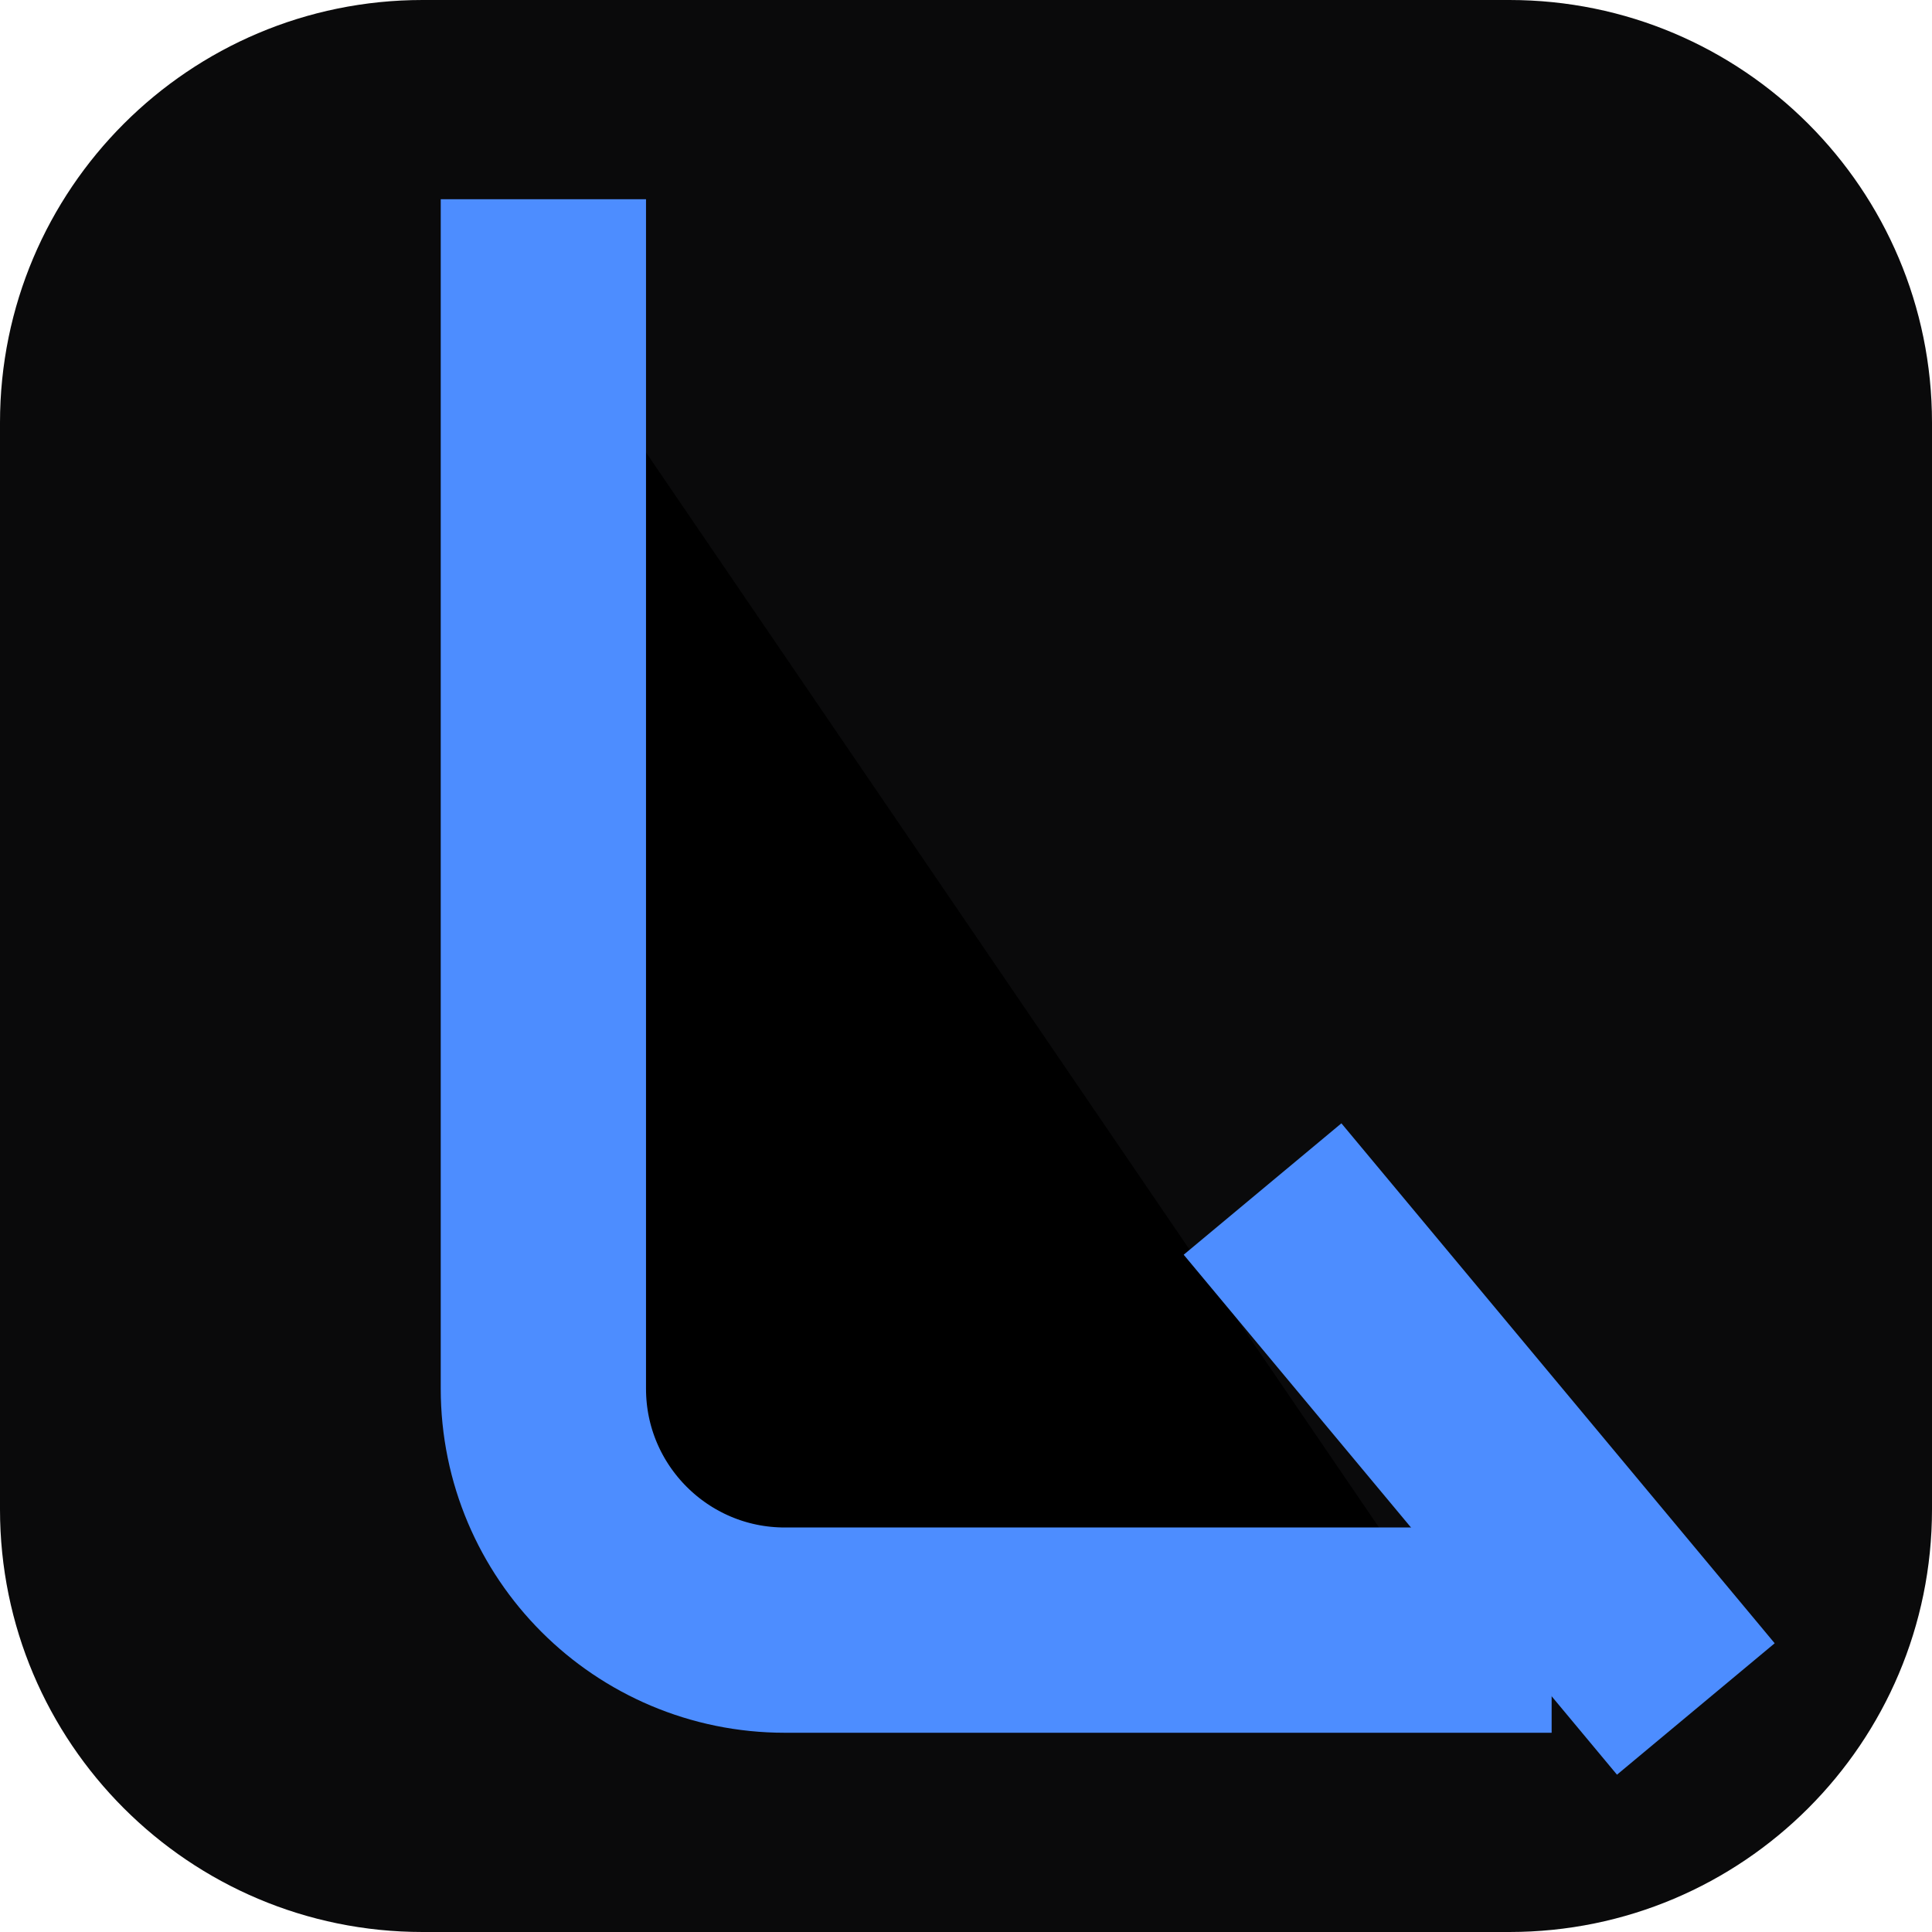
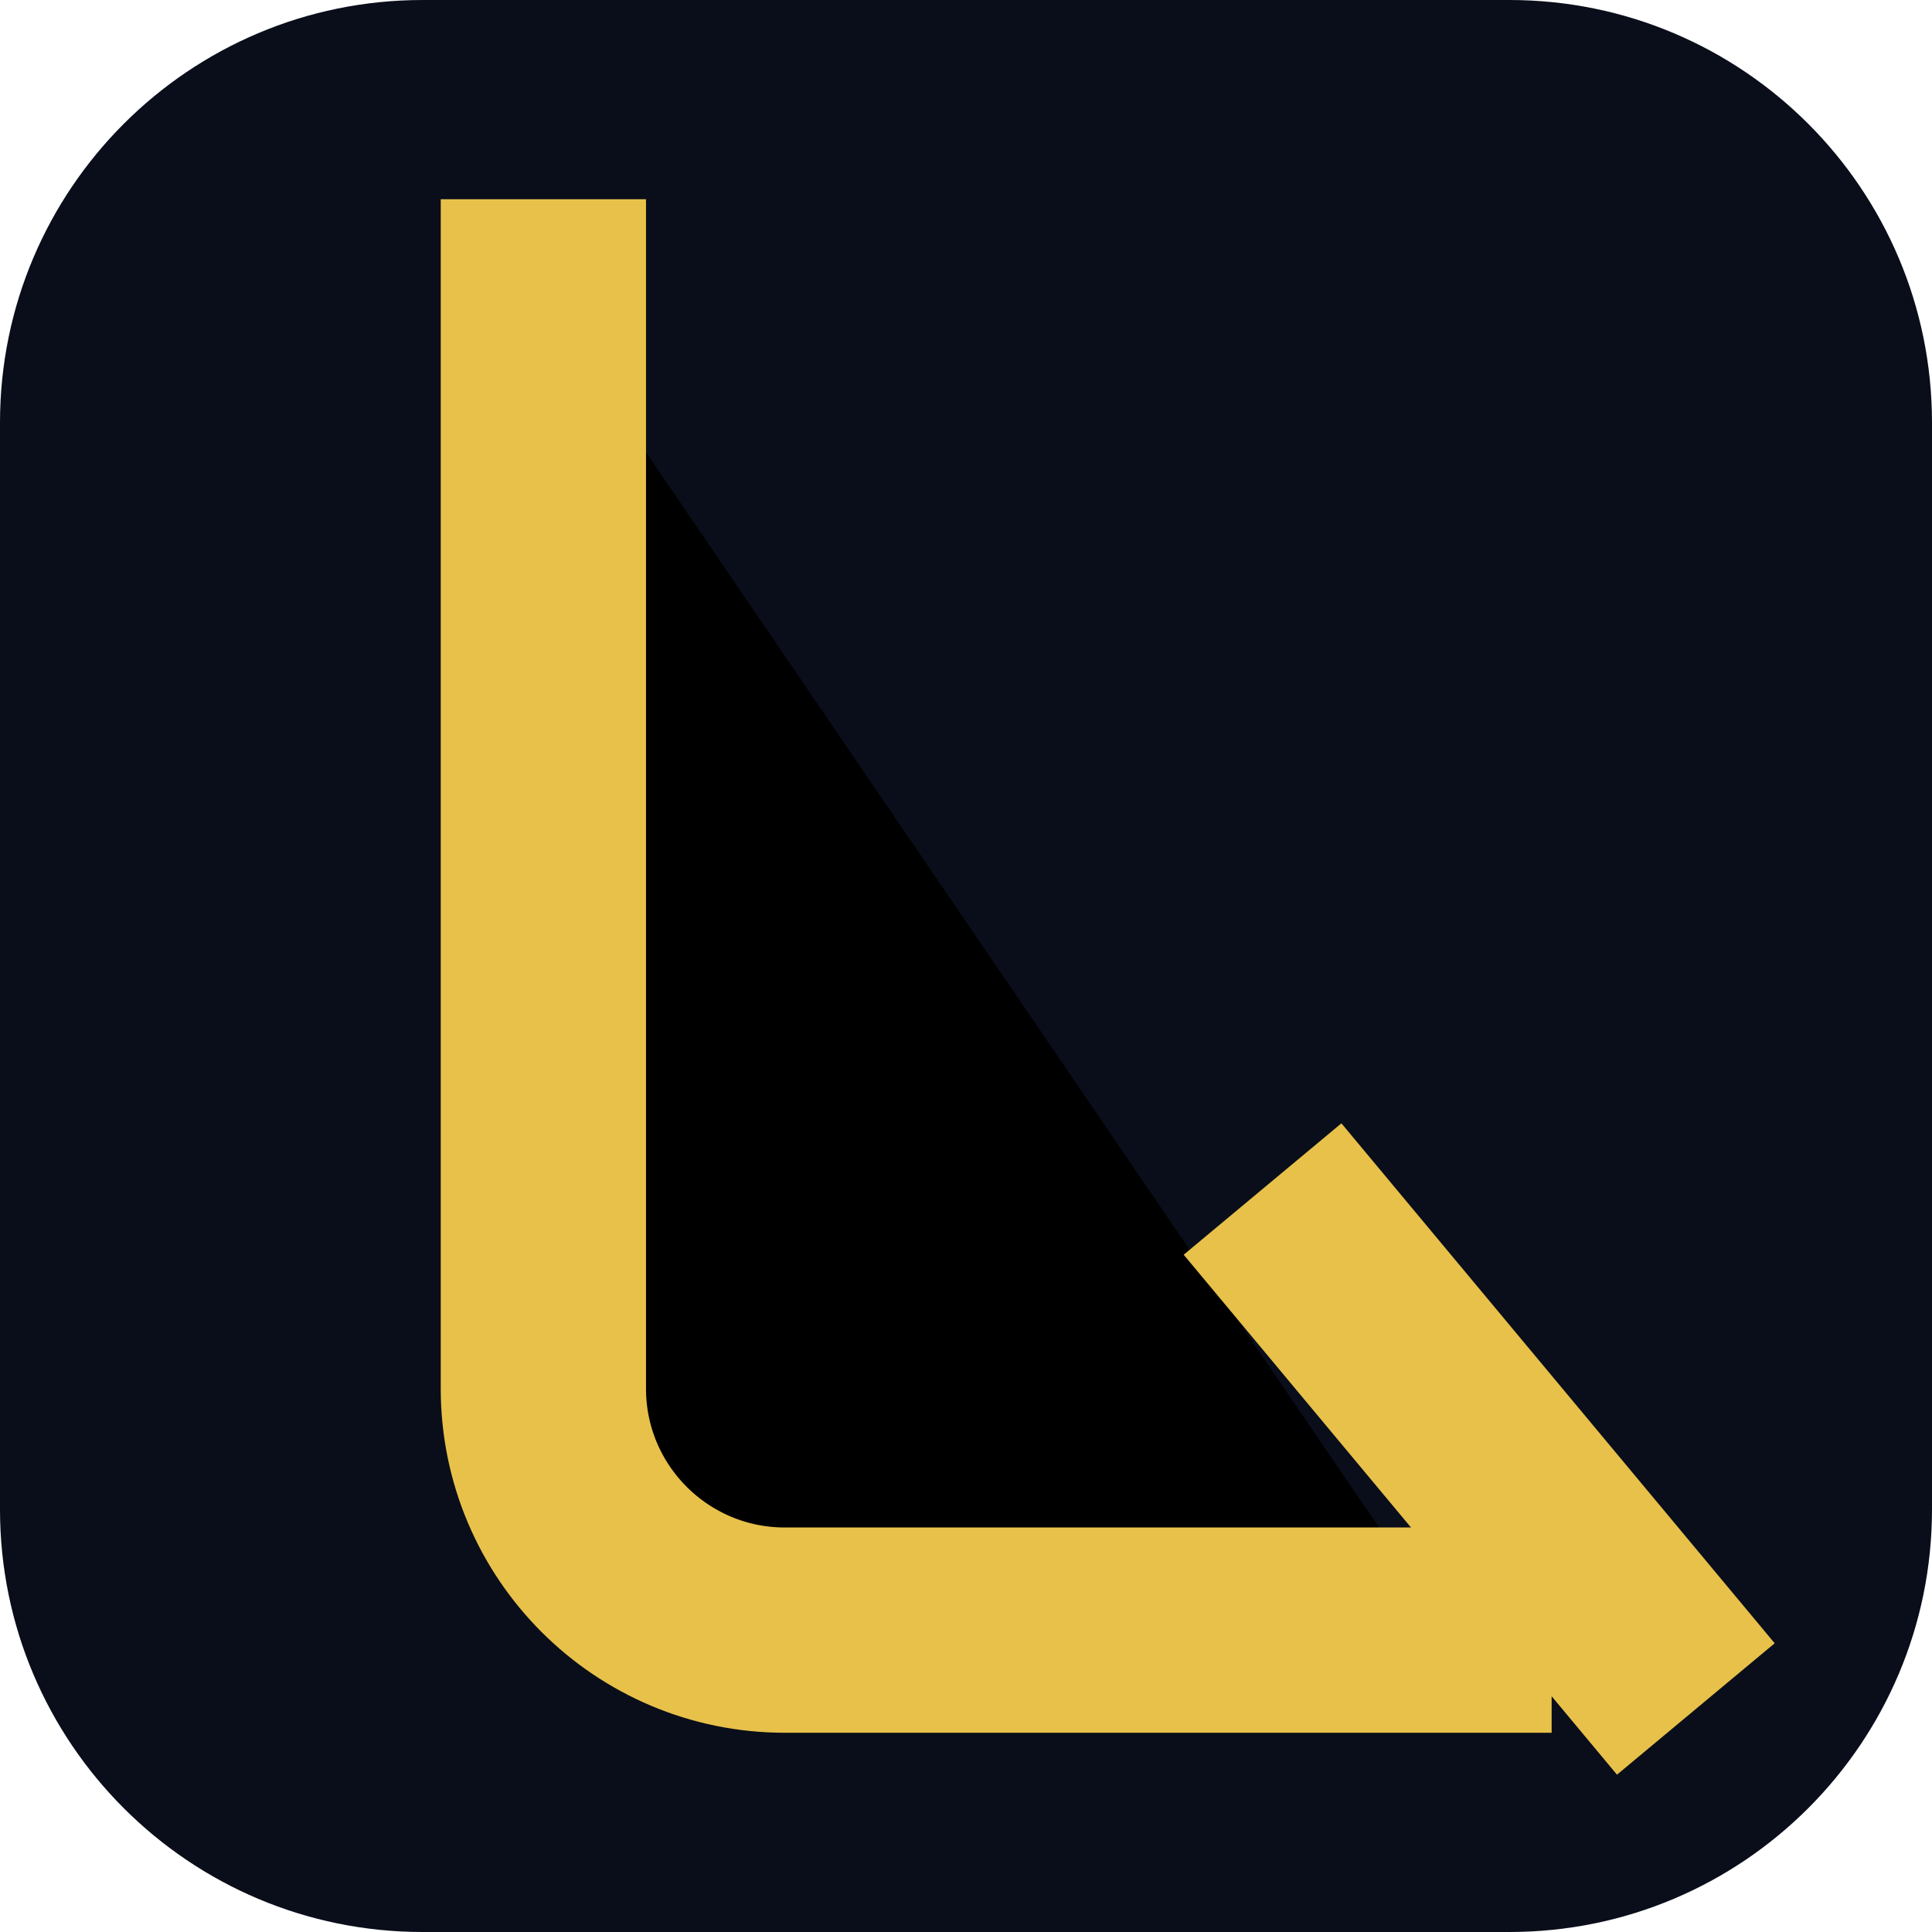
<svg xmlns="http://www.w3.org/2000/svg" viewBox="0 0 32 32">
-   <rect width="32" height="32" rx="7" fill="#0a0a0b" />
-   <path d="M9 5v18a4 4 0 0 0 4 4h11" stroke="#4d8dff" stroke-width="3.4" stroke-linecap="square" />
-   <path d="M22 21l5 6" stroke="#4d8dff" stroke-width="3.4" stroke-linecap="square" />
+   <rect width="32" height="32" rx="7" fill="#0a0e1a" />
+   <path d="M9 5v18a4 4 0 0 0 4 4h11" stroke="#e8c14a" stroke-width="3.4" stroke-linecap="square" />
+   <path d="M22 21l5 6" stroke="#e8c14a" stroke-width="3.4" stroke-linecap="square" />
</svg>
